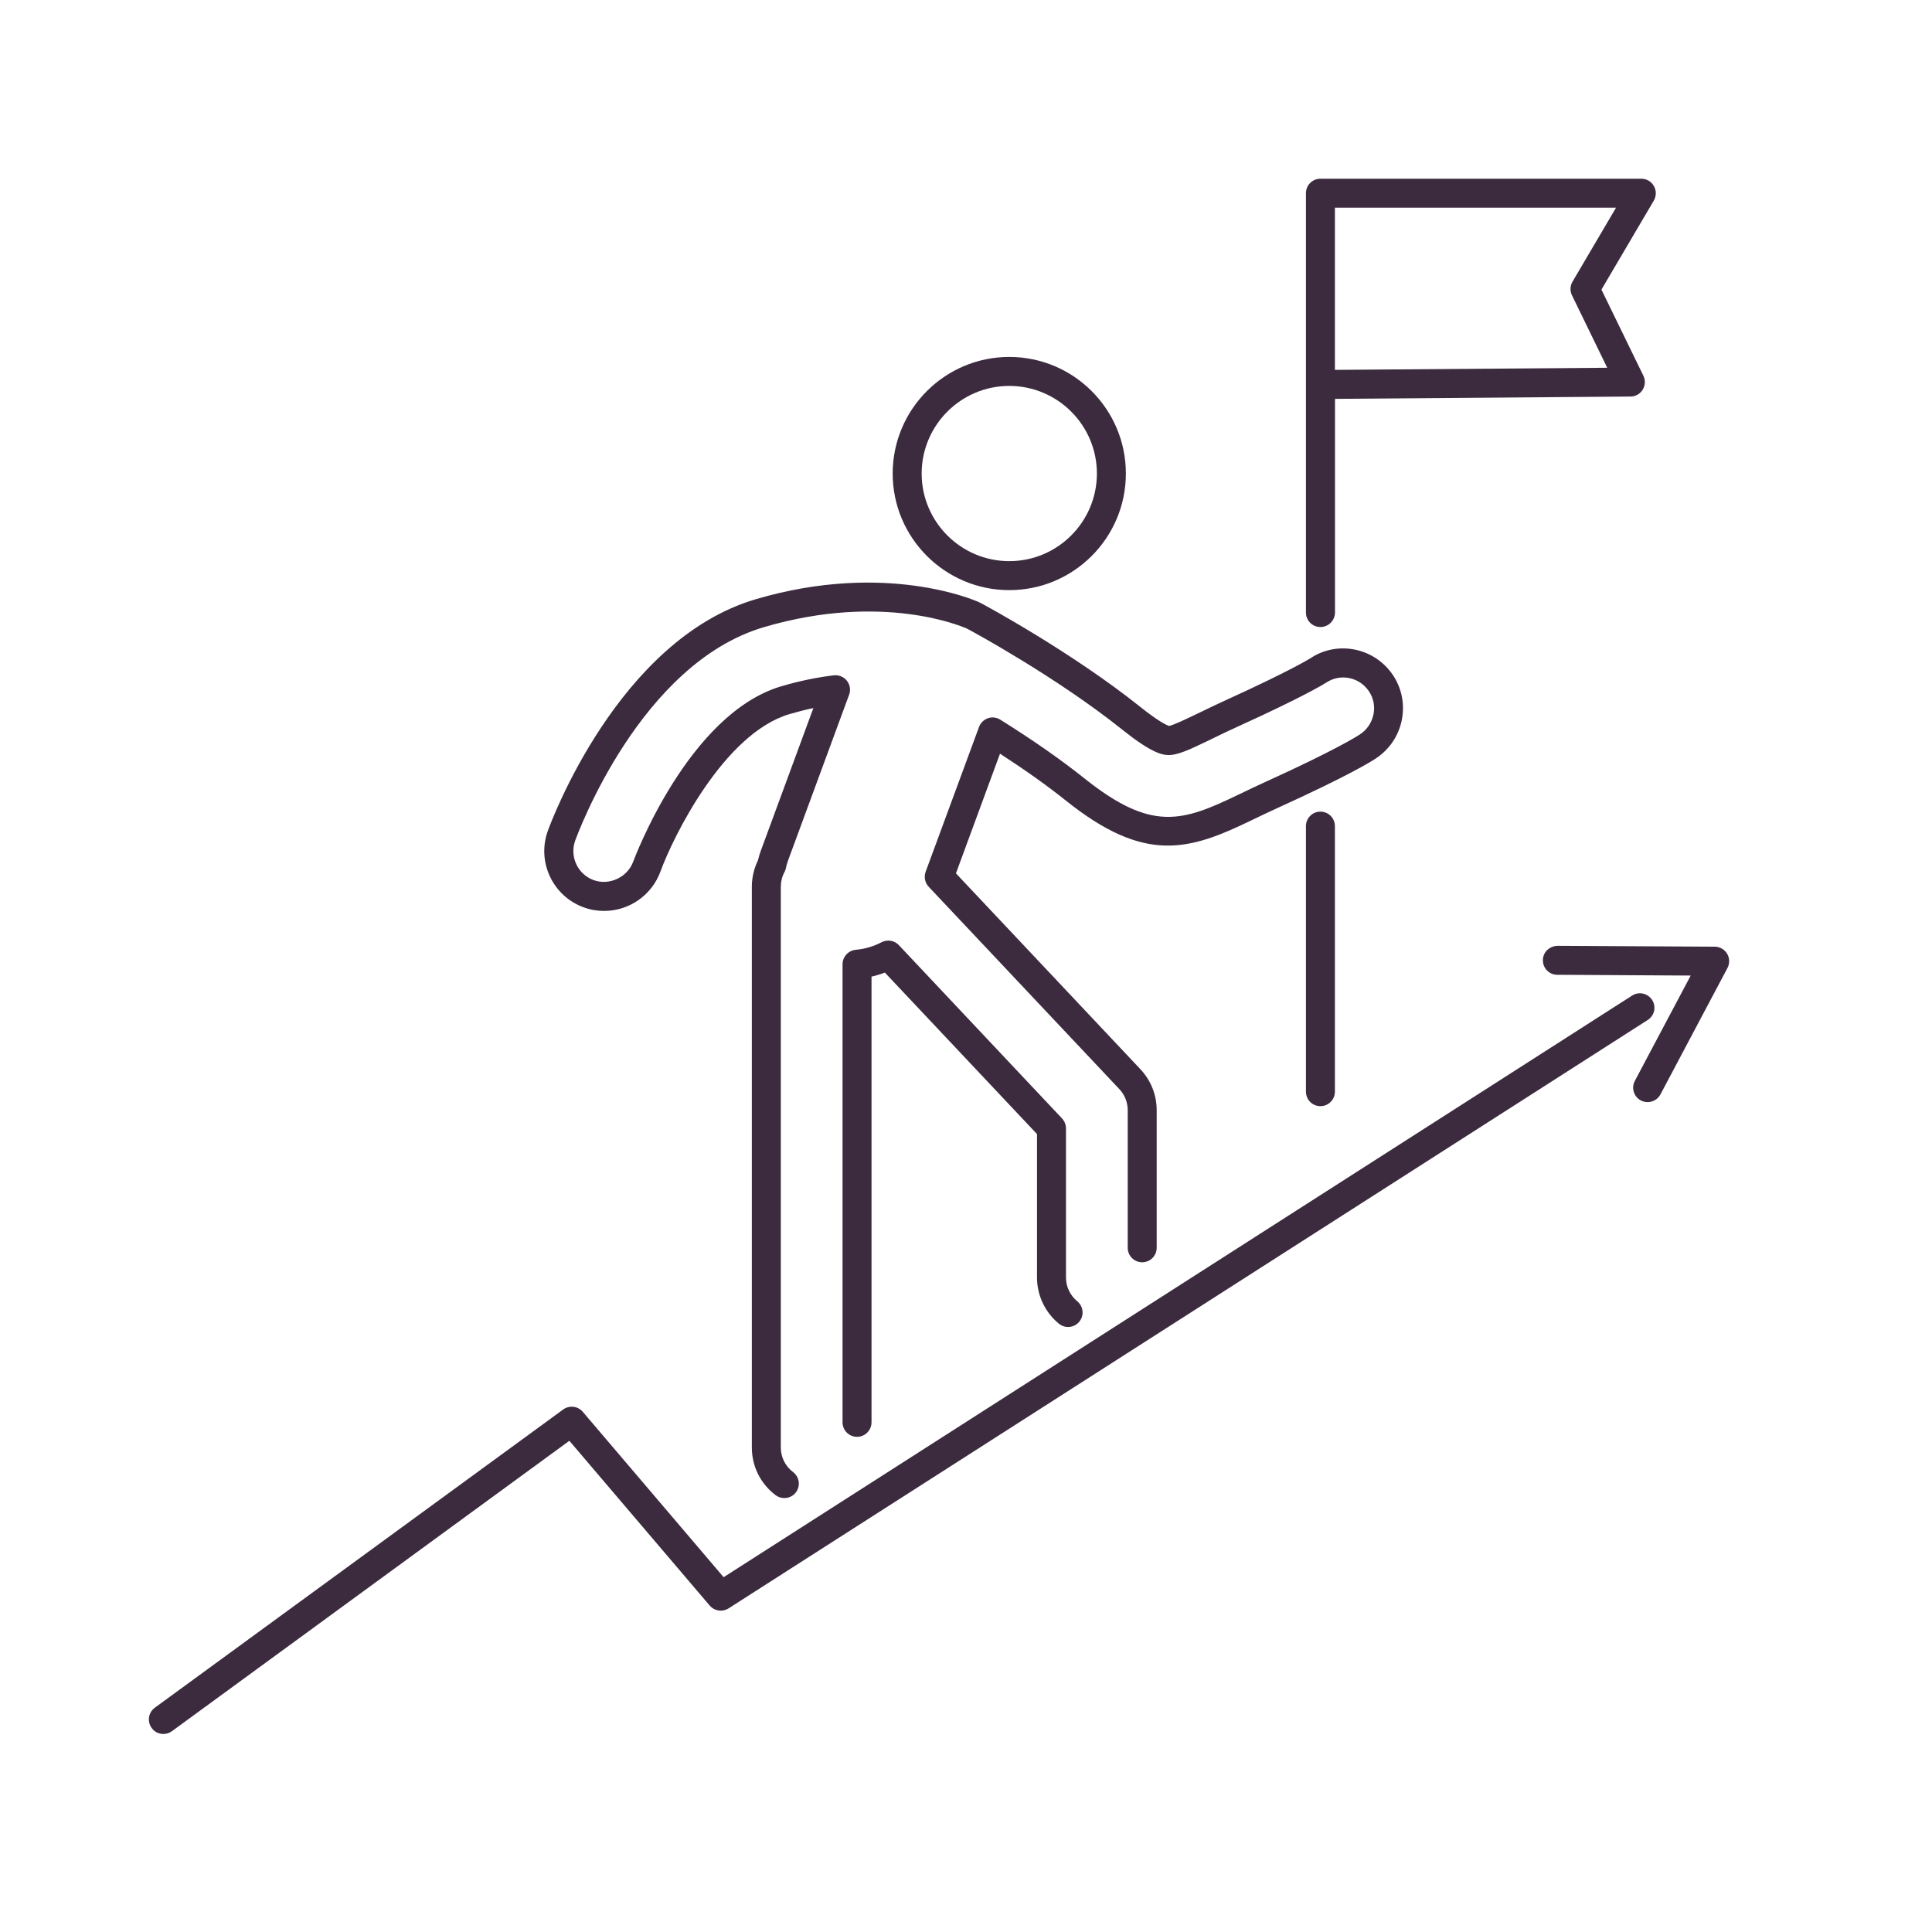
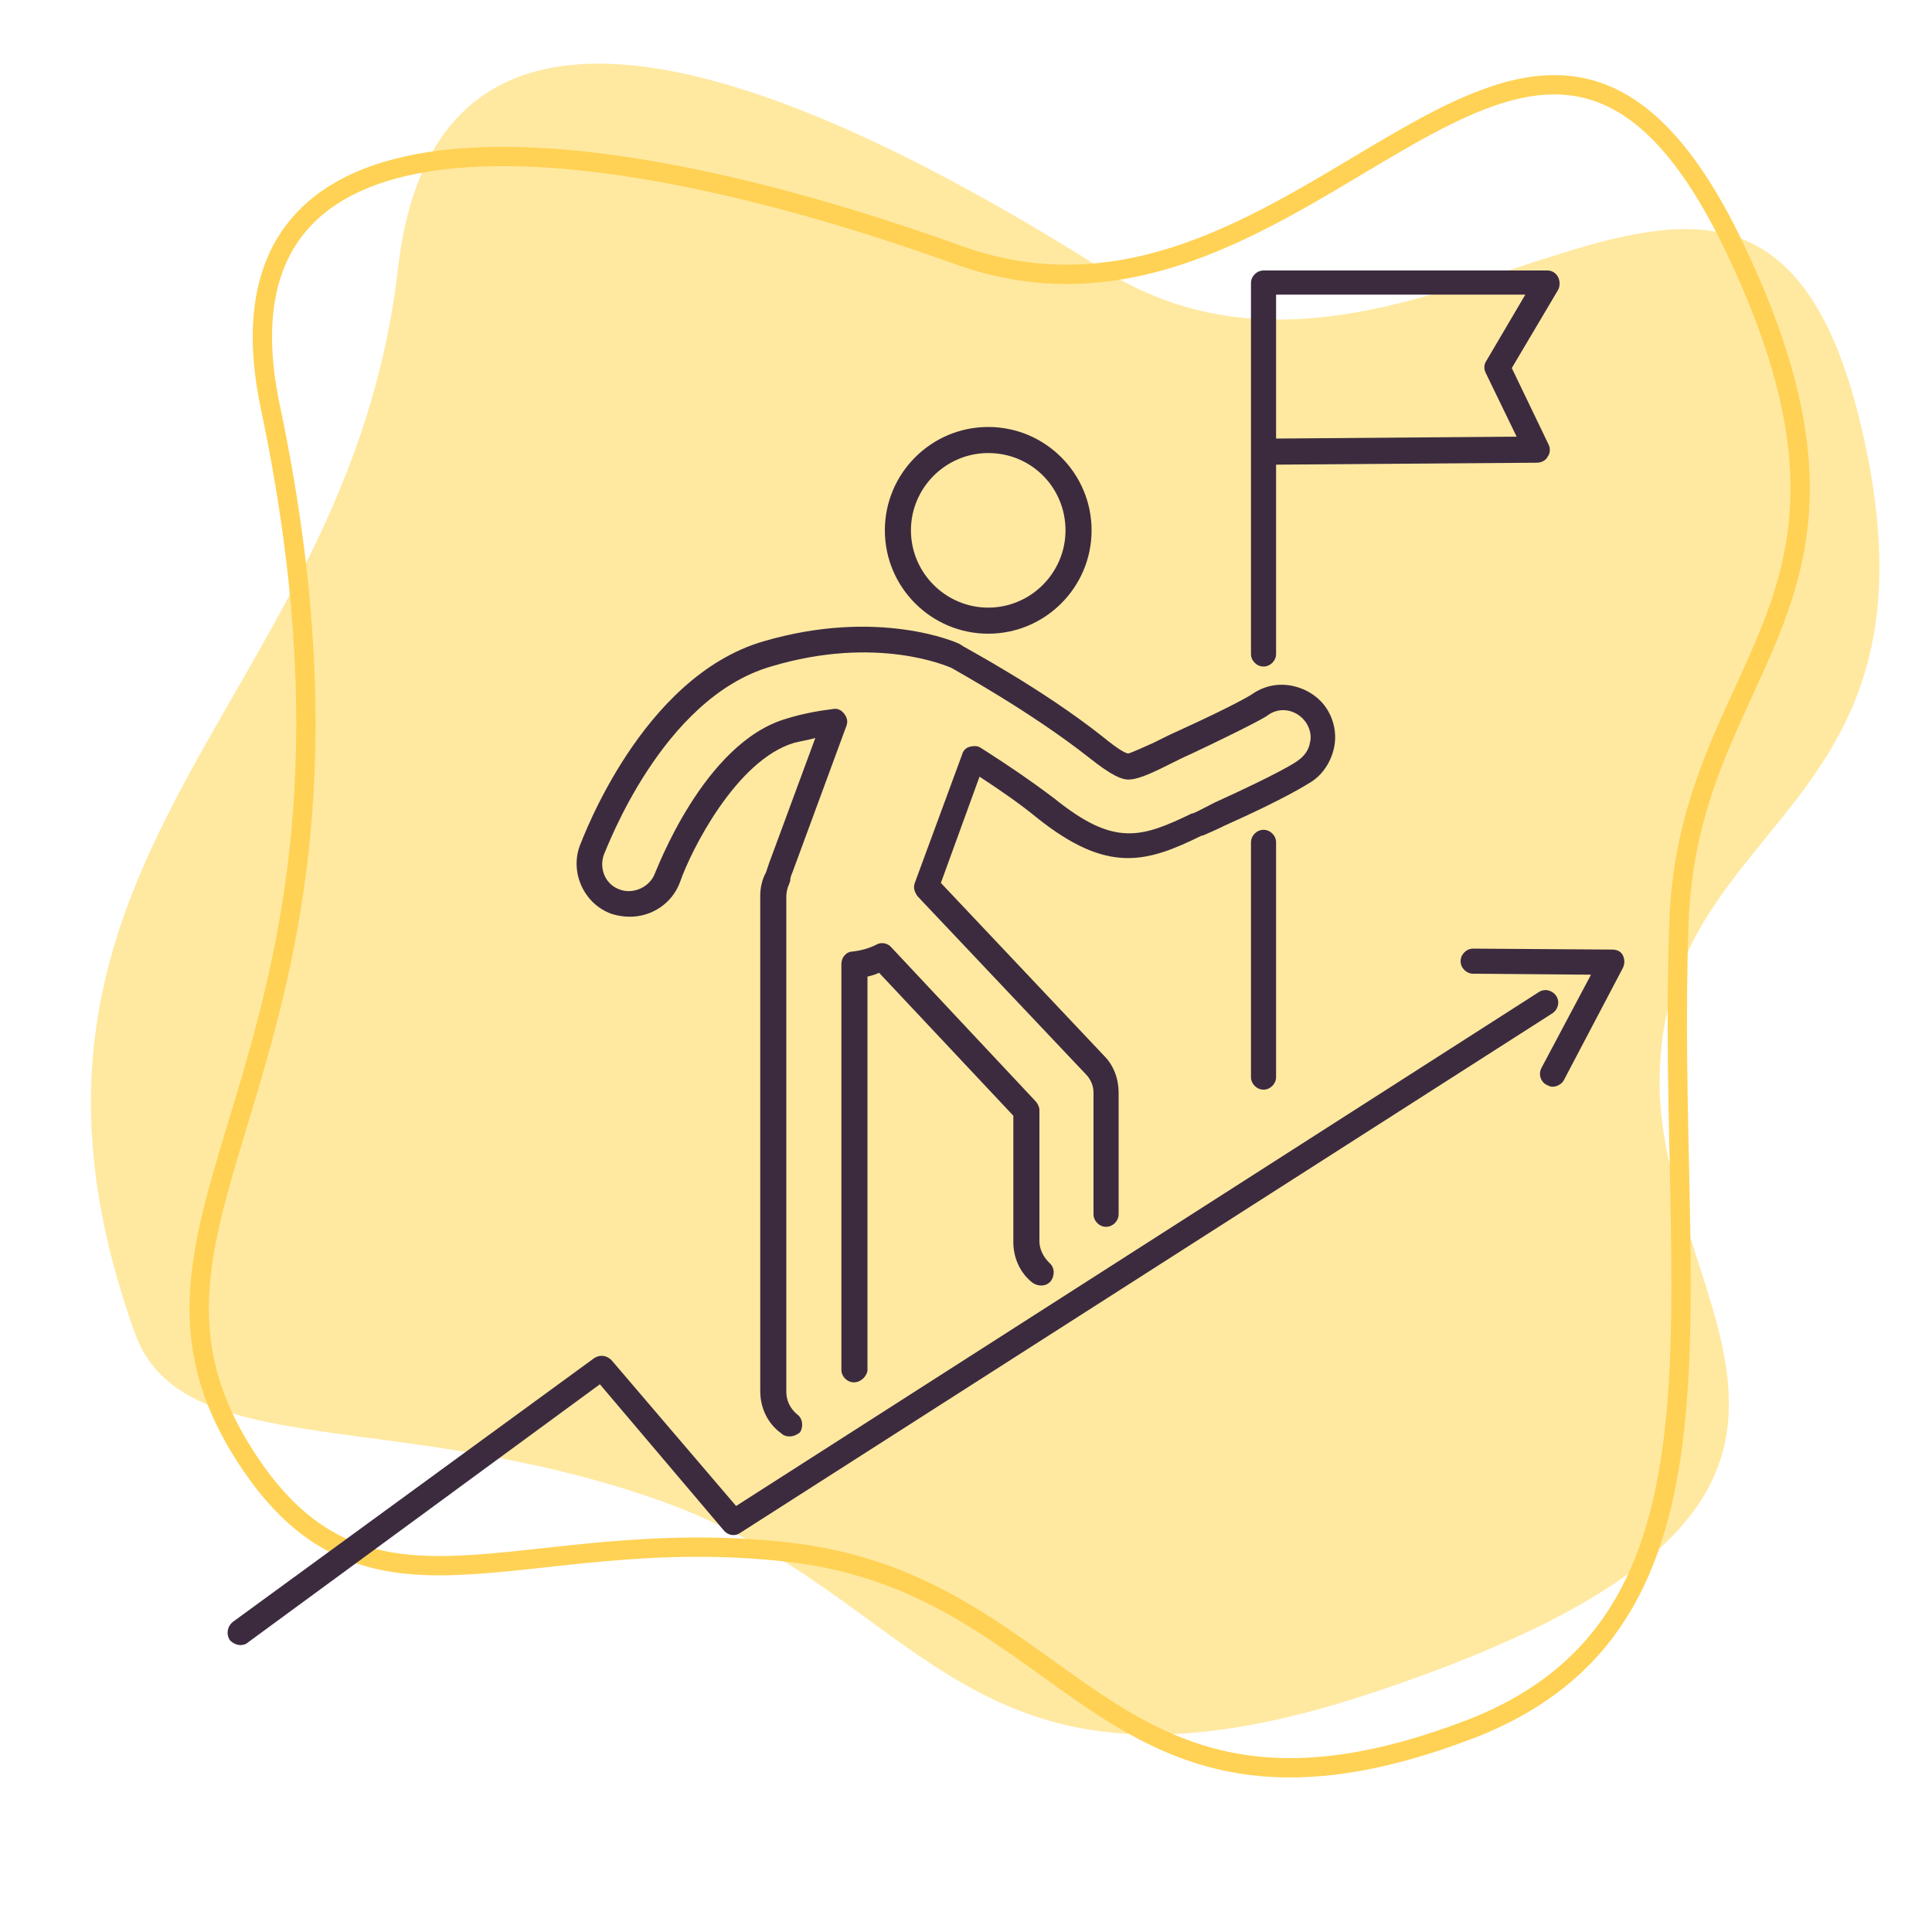
<svg xmlns="http://www.w3.org/2000/svg" version="1.1" id="Ebene_1" x="0px" y="0px" viewBox="0 0 200 200" style="enable-background:new 0 0 200 200;" xml:space="preserve">
  <style type="text/css">
- 	.st0{fill:#3C2B3F;}
+ 	.st0{fill:#FFE9A1;}
+ 	.st1{fill:none;stroke:#FFD255;stroke-width:2;stroke-linecap:round;stroke-linejoin:round;stroke-miterlimit:10;}
+ 	.st2{fill:#3C2B3F;}
</style>
-   <path class="st0" d="M16.91,179.5c-0.46,0-0.92-0.21-1.21-0.62c-0.49-0.67-0.34-1.61,0.33-2.1l42.27-30.87  c0.63-0.46,1.52-0.36,2.03,0.24l14.58,17.12l94.05-60.21c0.7-0.45,1.62-0.24,2.07,0.46c0.45,0.7,0.24,1.62-0.46,2.07l-95.15,60.91  c-0.63,0.4-1.46,0.28-1.95-0.29l-14.53-17.06L17.8,179.21C17.53,179.41,17.22,179.5,16.91,179.5z" />
-   <path class="st0" d="M170.56,114.09c-0.24,0-0.48-0.06-0.7-0.17c-0.73-0.39-1.01-1.3-0.62-2.03l5.78-10.9l-13.81-0.08  c-0.83,0-1.5-0.68-1.49-1.51c0-0.83,0.67-1.46,1.51-1.49L177.51,98c0.52,0,1.01,0.28,1.28,0.73c0.27,0.45,0.28,1.01,0.04,1.47  l-6.94,13.09C171.62,113.8,171.1,114.09,170.56,114.09z" />
-   <path class="st0" d="M104.48,61.09c-6.65,0-12.07-5.41-12.07-12.07s5.41-12.07,12.07-12.07s12.07,5.41,12.07,12.07  S111.14,61.09,104.48,61.09z M104.48,39.95c-5,0-9.07,4.07-9.07,9.07s4.07,9.07,9.07,9.07c5,0,9.07-4.07,9.07-9.07  S109.48,39.95,104.48,39.95z" />
-   <path class="st0" d="M136.69,64.91c-0.83,0-1.5-0.67-1.5-1.5V20c0-0.83,0.67-1.5,1.5-1.5h33.22c0.54,0,1.04,0.29,1.3,0.76  c0.27,0.47,0.26,1.04-0.01,1.51l-5.42,9.21l4.34,8.91c0.23,0.46,0.2,1.01-0.07,1.45c-0.27,0.44-0.75,0.71-1.26,0.71l-30.59,0.24  v22.12C138.19,64.24,137.52,64.91,136.69,64.91z M138.19,21.5v16.79l28.19-0.22l-3.65-7.5c-0.22-0.45-0.2-0.98,0.06-1.42l4.5-7.65  H138.19z" />
-   <path class="st0" d="M136.69,114.51c-0.83,0-1.5-0.67-1.5-1.5V85.52c0-0.83,0.67-1.5,1.5-1.5s1.5,0.67,1.5,1.5v27.49  C138.19,113.83,137.52,114.51,136.69,114.51z" />
-   <path class="st0" d="M81.19,155.08c-0.32,0-0.63-0.1-0.9-0.3c-1.56-1.18-2.46-2.98-2.46-4.94V91.79c0-0.94,0.22-1.87,0.63-2.72  c0.09-0.38,0.19-0.71,0.31-1.03L84.2,73.3c-0.82,0.17-1.63,0.38-2.46,0.62c-6.8,2-12.06,12.7-13.37,16.3  c-0.89,2.44-3.23,4.08-5.83,4.08c-0.72,0-1.43-0.12-2.11-0.37c-3.21-1.16-4.88-4.71-3.72-7.92c0.29-0.81,7.28-19.78,21.53-23.98  c13.44-3.96,22.71,0.13,23.09,0.3c0.13,0.06,0.25,0.12,0.37,0.19c0.38,0.2,9.31,5.03,16.37,10.68c1.94,1.55,2.75,1.88,2.94,1.95  c0.5-0.09,1.91-0.78,2.96-1.28l0.25-0.12c0.85-0.41,1.79-0.87,2.85-1.35c6.46-2.94,8.51-4.21,8.59-4.26  c1.34-0.9,2.99-1.22,4.61-0.89c1.61,0.33,3.01,1.27,3.93,2.64c0.92,1.38,1.24,3.03,0.91,4.66c-0.33,1.62-1.27,3.02-2.65,3.94  c-0.56,0.38-2.98,1.87-10.27,5.18c-0.92,0.42-1.73,0.81-2.48,1.17l-0.1,0.05c-6.49,3.14-11.03,4.58-19.28-2.02  c-1.91-1.53-4.19-3.15-6.81-4.85l-4.56,12.39l19.09,20.27c1.09,1.16,1.69,2.66,1.69,4.25v14.24c0,0.83-0.67,1.5-1.5,1.5  s-1.5-0.67-1.5-1.5v-14.24c0-0.82-0.31-1.6-0.87-2.19L96.14,91.8c-0.39-0.41-0.51-1.01-0.32-1.55l5.53-15  c0.16-0.42,0.5-0.75,0.92-0.9c0.43-0.15,0.9-0.09,1.28,0.15c3.38,2.11,6.29,4.15,8.66,6.04c7.05,5.64,10.2,4.52,16.1,1.67l0.11-0.05  c0.76-0.37,1.6-0.77,2.54-1.2c7.42-3.37,9.62-4.8,9.84-4.95c0.72-0.48,1.2-1.2,1.38-2.05c0.17-0.84,0.01-1.69-0.47-2.4  c-0.98-1.47-2.96-1.87-4.41-0.9c-0.27,0.17-2.46,1.51-8.98,4.47c-1.04,0.47-1.95,0.91-2.79,1.32l-0.24,0.12  c-2.23,1.08-3.46,1.64-4.42,1.59c-0.66-0.02-1.82-0.33-4.67-2.61c-6.85-5.48-15.56-10.19-15.92-10.38c-0.06-0.04-0.13-0.07-0.19-0.1  c-0.34-0.15-8.61-3.8-21-0.15c-12.81,3.77-19.28,21.37-19.55,22.11c-0.59,1.65,0.27,3.49,1.92,4.08c1.63,0.59,3.51-0.31,4.09-1.92  c0.06-0.15,5.67-15.3,15.34-18.15c1.79-0.53,3.61-0.91,5.42-1.13c0.52-0.06,1.04,0.15,1.36,0.56c0.33,0.41,0.41,0.96,0.23,1.45  l-6.32,17.16c-0.09,0.24-0.17,0.51-0.24,0.85c-0.03,0.13-0.08,0.25-0.14,0.37c-0.25,0.46-0.37,0.97-0.37,1.49v58.05  c0,1.01,0.46,1.94,1.27,2.55c0.66,0.5,0.79,1.44,0.29,2.1C82.09,154.88,81.65,155.08,81.19,155.08z" />
-   <path class="st0" d="M88.72,148.74c-0.83,0-1.5-0.67-1.5-1.5V99.82c0-0.78,0.6-1.43,1.38-1.5c0.92-0.08,1.82-0.34,2.66-0.78  c0.6-0.31,1.33-0.19,1.79,0.3l16.89,17.94c0.26,0.28,0.41,0.65,0.41,1.03v15.43c0,0.96,0.43,1.86,1.17,2.47  c0.64,0.53,0.73,1.47,0.21,2.11c-0.53,0.64-1.47,0.73-2.11,0.21c-1.44-1.18-2.27-2.93-2.27-4.79V117.4L91.6,100.68  c-0.45,0.17-0.91,0.32-1.38,0.42v46.13C90.22,148.06,89.55,148.74,88.72,148.74z" />
+   <path class="st0" d="M142.5,175.1c-43.2,14.5-46.2-10.1-74.6-19.9c-27.2-9.5-49-3.8-53.9-17.1c-17.9-49.7,22-65,27.2-110.3  c4-35,40-20.7,73,0.1s67.7-31,78.6,16.8c9.2,40.1-20.7,39.4-21,67C171.6,136.4,200.9,155.5,142.5,175.1z" />
+   <path class="st1" d="M152.2,179c-37.8,14.5-40.5-14.8-70.4-18.3c-28.6-3.3-44,10.5-57-10.9C9.5,124.4,42.2,109.6,28,42.2  c-7.3-34.5,34.5-29,71.2-15.8s59.3-45,80.4-0.7c17.7,37.1-4.9,42.4-5.8,69.9C172.4,135.1,181.2,167.8,152.2,179z" />
+   <path class="st2" d="M24.9,170.3c-0.4,0-0.8-0.2-1.1-0.5c-0.4-0.6-0.3-1.4,0.3-1.9l37.4-27.3c0.6-0.4,1.3-0.3,1.8,0.2l12.9,15.1  l83.1-53.2c0.6-0.4,1.4-0.2,1.8,0.4c0.4,0.6,0.2,1.4-0.4,1.8l-84.1,53.8c-0.6,0.4-1.3,0.2-1.7-0.3l-12.8-15.1L25.7,170  C25.5,170.2,25.2,170.3,24.9,170.3z" />
+   <path class="st2" d="M160.7,112.5c-0.2,0-0.4-0.1-0.6-0.2c-0.6-0.3-0.9-1.1-0.5-1.8l5.1-9.6l-12.2-0.1c-0.7,0-1.3-0.6-1.3-1.3  c0-0.7,0.6-1.3,1.3-1.3l14.4,0.1c0.5,0,0.9,0.2,1.1,0.6c0.2,0.4,0.2,0.9,0,1.3l-6.1,11.6C161.7,112.2,161.2,112.5,160.7,112.5z" />
+   <path class="st2" d="M102.3,65.6c-5.9,0-10.7-4.8-10.7-10.7s4.8-10.7,10.7-10.7c5.9,0,10.7,4.8,10.7,10.7S108.2,65.6,102.3,65.6z   M102.3,46.9c-4.4,0-8,3.6-8,8s3.6,8,8,8s8-3.6,8-8S106.8,46.9,102.3,46.9z" />
+   <path class="st2" d="M130.8,69c-0.7,0-1.3-0.6-1.3-1.3V29.3c0-0.7,0.6-1.3,1.3-1.3h29.4c0.5,0,0.9,0.3,1.1,0.7  c0.2,0.4,0.2,0.9,0,1.3l-4.8,8.1l3.8,7.9c0.2,0.4,0.2,0.9-0.1,1.3c-0.2,0.4-0.7,0.6-1.1,0.6l-27,0.2v19.6  C132.1,68.4,131.5,69,130.8,69z M132.1,30.6v14.8l24.9-0.2l-3.2-6.6c-0.2-0.4-0.2-0.9,0.1-1.3l4-6.8H132.1z" />
+   <path class="st2" d="M130.8,112.8c-0.7,0-1.3-0.6-1.3-1.3V87.2c0-0.7,0.6-1.3,1.3-1.3c0.7,0,1.3,0.6,1.3,1.3v24.3  C132.1,112.2,131.5,112.8,130.8,112.8z" />
+   <path class="st2" d="M81.7,148.7c-0.3,0-0.6-0.1-0.8-0.3c-1.4-1-2.2-2.6-2.2-4.4V92.7c0-0.8,0.2-1.7,0.6-2.4  c0.1-0.3,0.2-0.6,0.3-0.9l4.8-13c-0.7,0.2-1.4,0.3-2.2,0.5c-6,1.8-10.7,11.2-11.8,14.4c-0.8,2.2-2.9,3.6-5.2,3.6  c-0.6,0-1.3-0.1-1.9-0.3c-2.8-1-4.3-4.2-3.3-7c0.3-0.7,6.4-17.5,19-21.2c11.9-3.5,20.1,0.1,20.4,0.3c0.1,0.1,0.2,0.1,0.3,0.2  c0.3,0.2,8.2,4.4,14.5,9.4c1.7,1.4,2.4,1.7,2.6,1.7c0.4-0.1,1.7-0.7,2.6-1.1l0.2-0.1c0.8-0.4,1.6-0.8,2.5-1.2  c5.7-2.6,7.5-3.7,7.6-3.8c1.2-0.8,2.6-1.1,4.1-0.8c1.4,0.3,2.7,1.1,3.5,2.3c0.8,1.2,1.1,2.7,0.8,4.1c-0.3,1.4-1.1,2.7-2.3,3.5  c-0.5,0.3-2.6,1.7-9.1,4.6c-0.8,0.4-1.5,0.7-2.2,1l-0.1,0c-5.7,2.8-9.7,4-17-1.8c-1.7-1.4-3.7-2.8-6-4.3l-4,11l16.9,17.9  c1,1,1.5,2.4,1.5,3.8v12.6c0,0.7-0.6,1.3-1.3,1.3c-0.7,0-1.3-0.6-1.3-1.3v-12.6c0-0.7-0.3-1.4-0.8-1.9L95,92.8  c-0.3-0.4-0.5-0.9-0.3-1.4l4.9-13.3c0.1-0.4,0.4-0.7,0.8-0.8c0.4-0.1,0.8-0.1,1.1,0.1c3,1.9,5.6,3.7,7.7,5.3c6.2,5,9,4,14.2,1.5  l0.1,0c0.7-0.3,1.4-0.7,2.2-1.1c6.6-3,8.5-4.2,8.7-4.4c0.6-0.4,1.1-1.1,1.2-1.8c0.2-0.7,0-1.5-0.4-2.1c-0.9-1.3-2.6-1.7-3.9-0.8  c-0.2,0.2-2.2,1.3-7.9,4c-0.9,0.4-1.7,0.8-2.5,1.2l-0.2,0.1c-2,1-3.1,1.4-3.9,1.4c-0.6,0-1.6-0.3-4.1-2.3c-6.1-4.8-13.8-9-14.1-9.2  c-0.1,0-0.1-0.1-0.2-0.1c-0.3-0.1-7.6-3.4-18.6-0.1c-11.3,3.3-17,18.9-17.3,19.5c-0.5,1.5,0.2,3.1,1.7,3.6c1.4,0.5,3.1-0.3,3.6-1.7  c0.1-0.1,5-13.5,13.6-16c1.6-0.5,3.2-0.8,4.8-1c0.5-0.1,0.9,0.1,1.2,0.5c0.3,0.4,0.4,0.8,0.2,1.3l-5.6,15.2  c-0.1,0.2-0.2,0.5-0.2,0.8c0,0.1-0.1,0.2-0.1,0.3c-0.2,0.4-0.3,0.9-0.3,1.3v51.3c0,0.9,0.4,1.7,1.1,2.3c0.6,0.4,0.7,1.3,0.3,1.9  C82.5,148.5,82.2,148.7,81.7,148.7z" />
+   <path class="st2" d="M88.4,143.1c-0.7,0-1.3-0.6-1.3-1.3V99.8c0-0.7,0.5-1.3,1.2-1.3c0.8-0.1,1.6-0.3,2.4-0.7  c0.5-0.3,1.2-0.2,1.6,0.3l14.9,15.9c0.2,0.2,0.4,0.6,0.4,0.9v13.6c0,0.8,0.4,1.6,1,2.2c0.6,0.5,0.6,1.3,0.2,1.9  c-0.5,0.6-1.3,0.6-1.9,0.2c-1.3-1-2-2.6-2-4.2v-13.1l-13.9-14.8c-0.4,0.2-0.8,0.3-1.2,0.4v40.8C89.7,142.5,89.1,143.1,88.4,143.1z" />
</svg>
